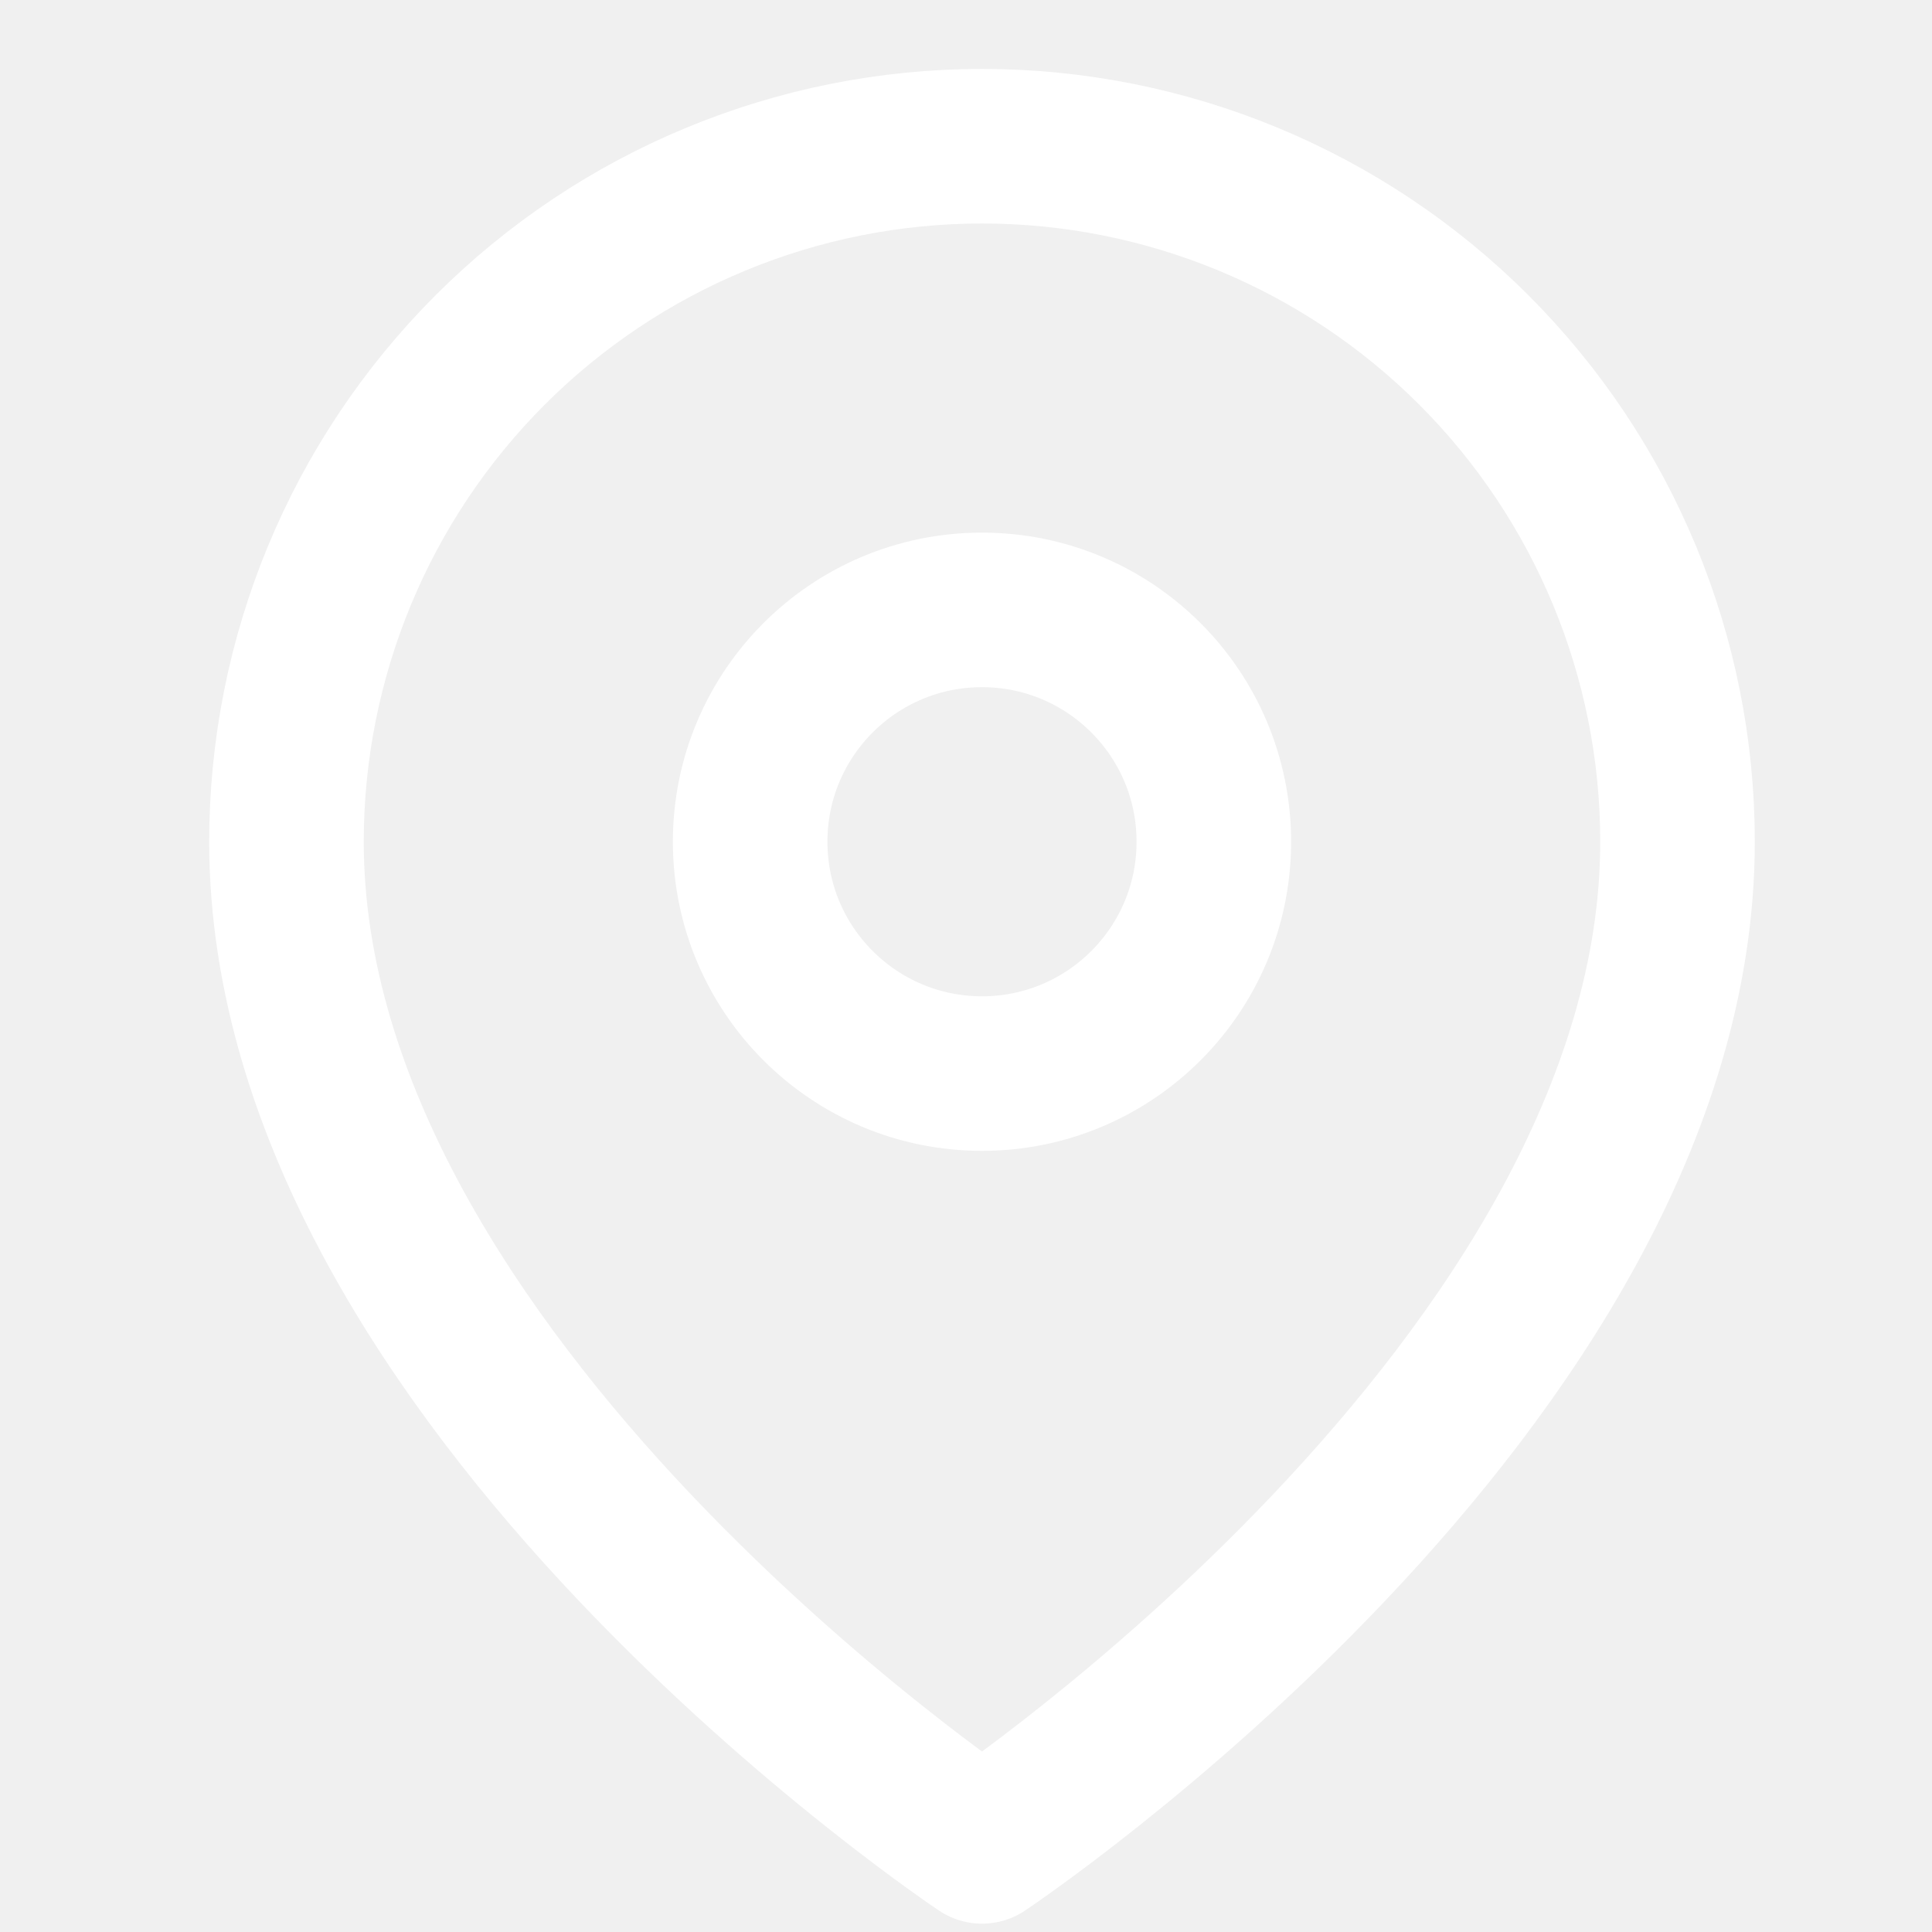
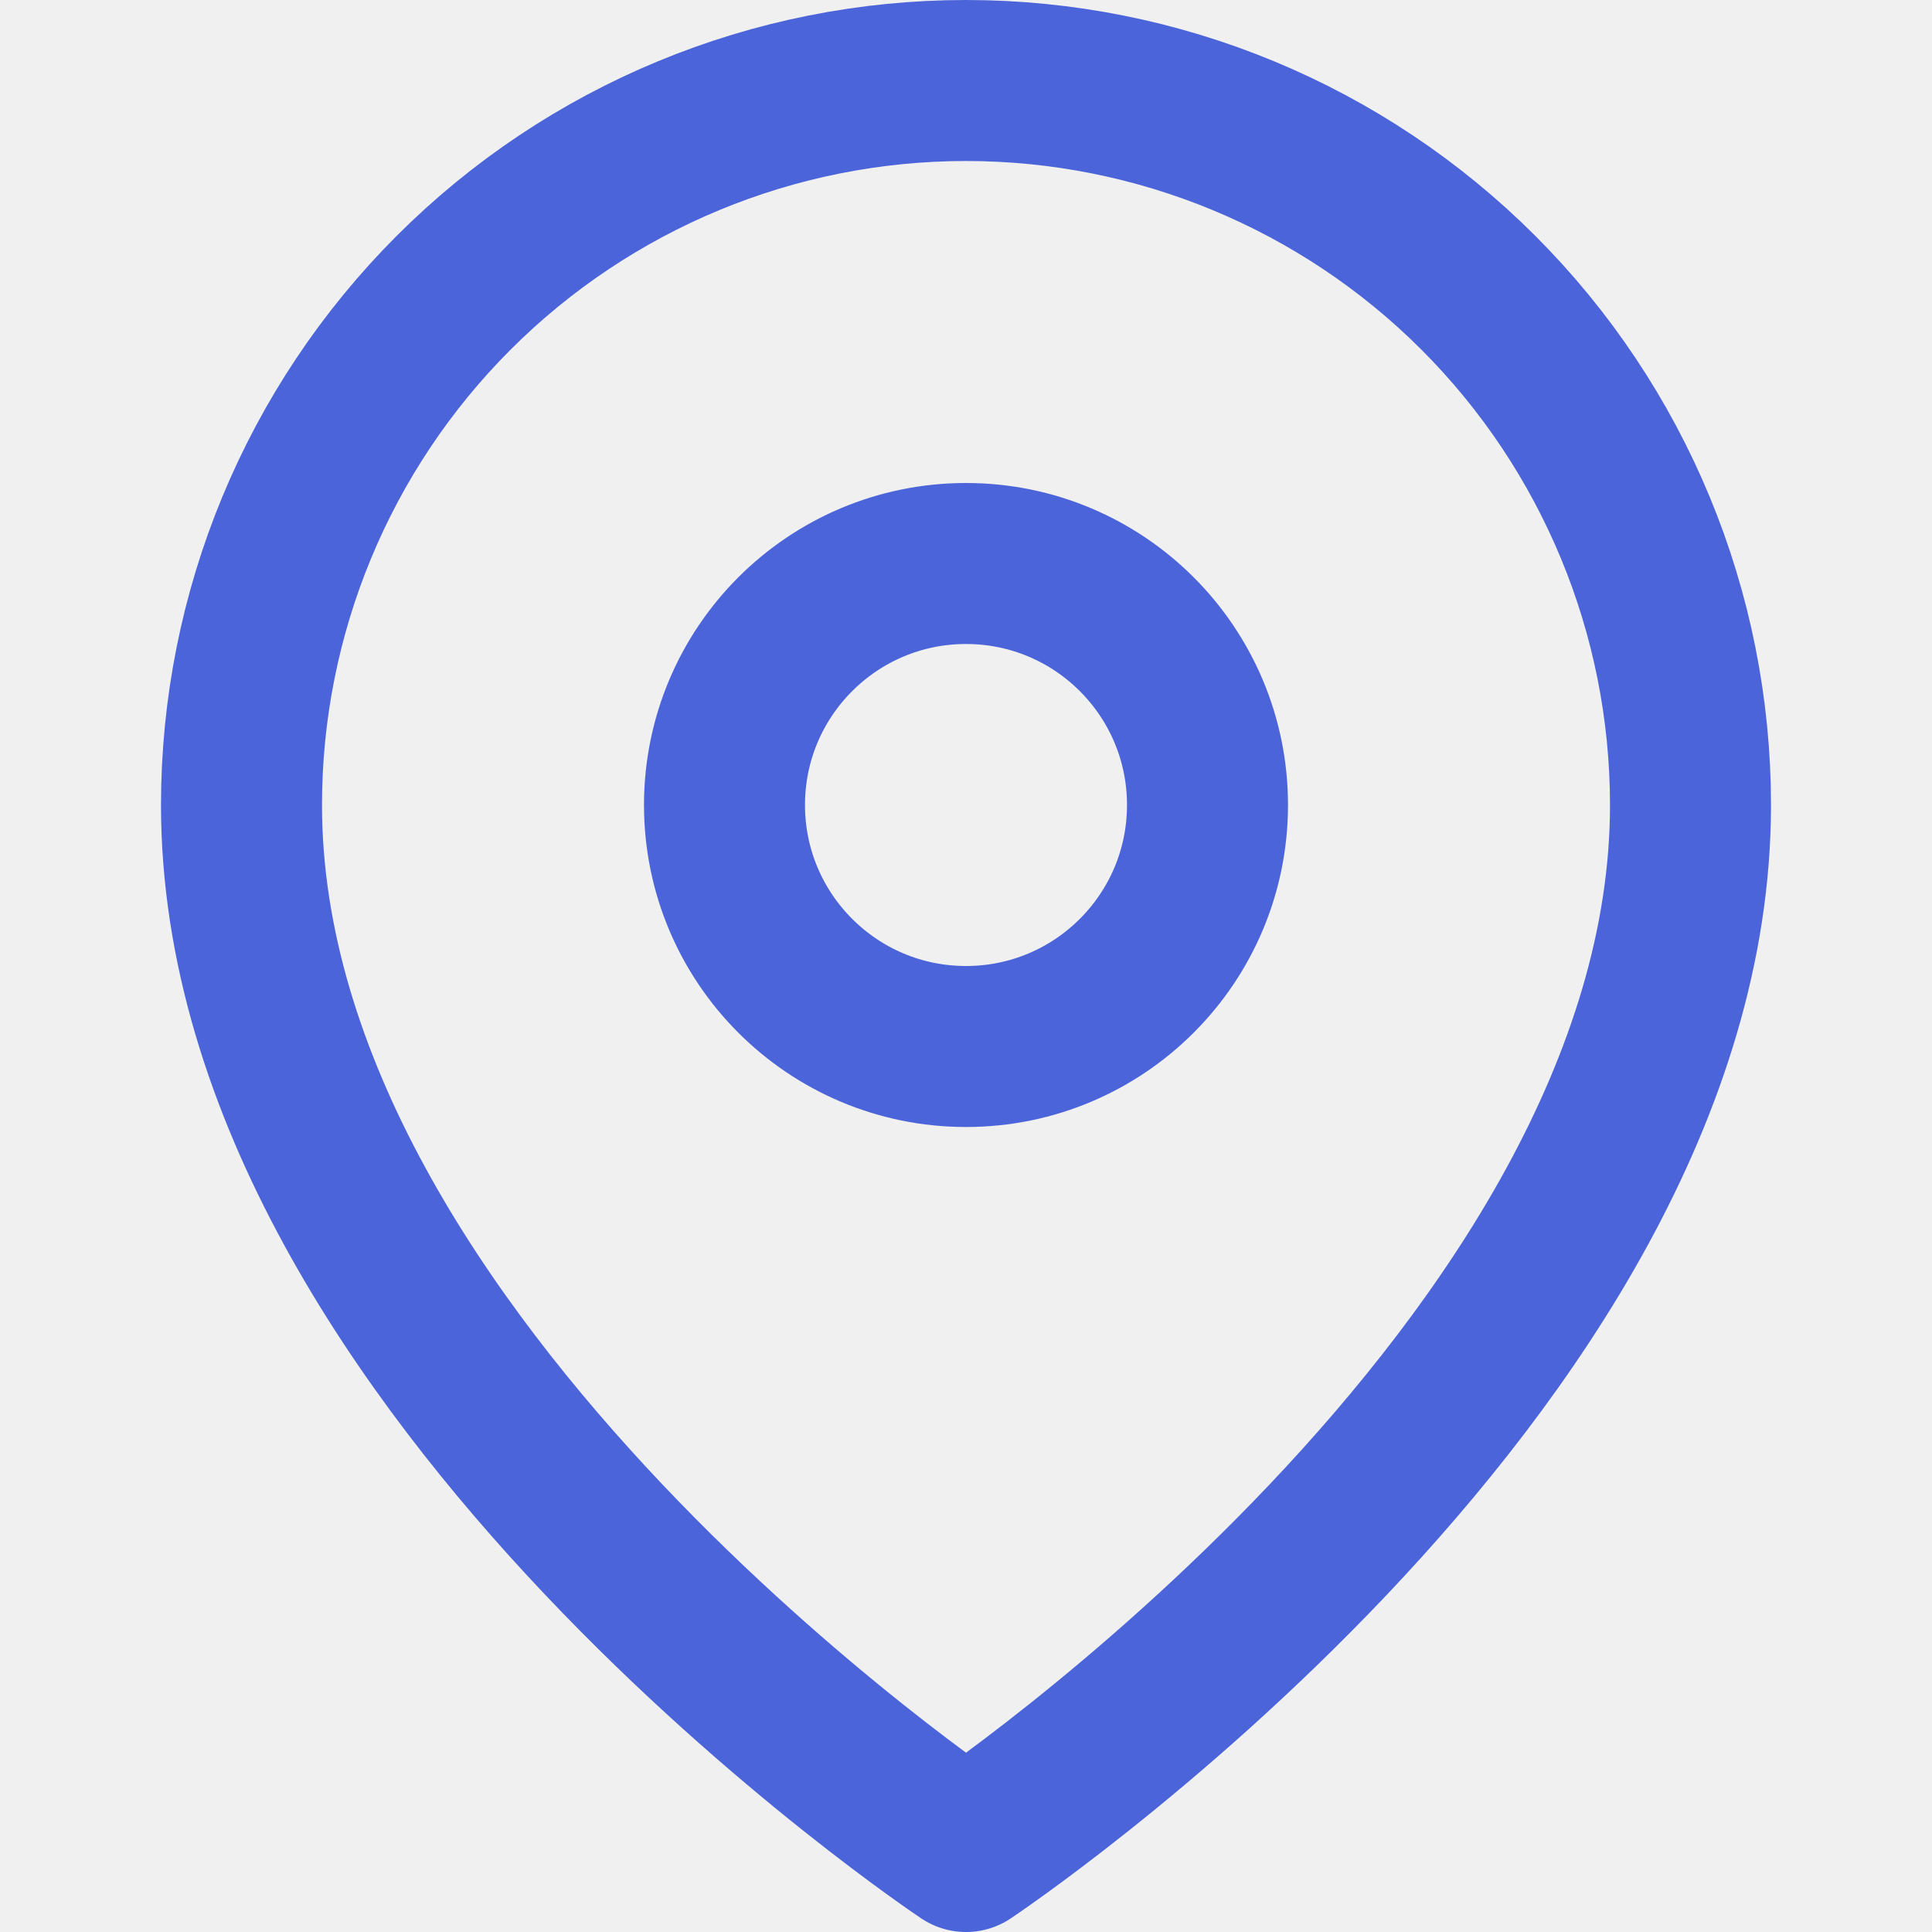
- <svg xmlns="http://www.w3.org/2000/svg" width="25" height="25" viewBox="0 0 25 25" fill="none">
-   <g clip-path="url(#clip0_126_53)">
-     <path d="M21.707 10.892C21.707 17.892 12.707 23.892 12.707 23.892C12.707 23.892 3.707 17.892 3.707 10.892C3.707 8.505 4.655 6.216 6.343 4.528C8.031 2.84 10.32 1.892 12.707 1.892C15.094 1.892 17.383 2.84 19.071 4.528C20.759 6.216 21.707 8.505 21.707 10.892Z" stroke="white" stroke-width="2" stroke-linecap="round" stroke-linejoin="round" />
-     <path d="M12.707 13.892C14.364 13.892 15.707 12.549 15.707 10.892C15.707 9.235 14.364 7.892 12.707 7.892C11.05 7.892 9.707 9.235 9.707 10.892C9.707 12.549 11.05 13.892 12.707 13.892Z" stroke="white" stroke-width="2" stroke-linecap="round" stroke-linejoin="round" />
-   </g>
-   <defs>
-     <clipPath id="clip0_126_53">
-       <rect width="24" height="24" fill="white" transform="translate(0.707153 0.892029)" />
-     </clipPath>
-   </defs>
+ <svg xmlns="http://www.w3.org/2000/svg" width="24" height="24" viewBox="0 0 24 24" fill="none">
+   <path d="M21 10C21 17 12 23 12 23C12 23 3 17 3 10C3 7.613 3.948 5.324 5.636 3.636C7.324 1.948 9.613 1 12 1C14.387 1 16.676 1.948 18.364 3.636C20.052 5.324 21 7.613 21 10Z" stroke="#4C64D9" stroke-width="2" stroke-linecap="round" stroke-linejoin="round" />
+   <path d="M12 13C13.657 13 15 11.657 15 10C15 8.343 13.657 7 12 7C10.343 7 9 8.343 9 10C9 11.657 10.343 13 12 13Z" stroke="#4C64D9" stroke-width="2" stroke-linecap="round" stroke-linejoin="round" />
</svg>
